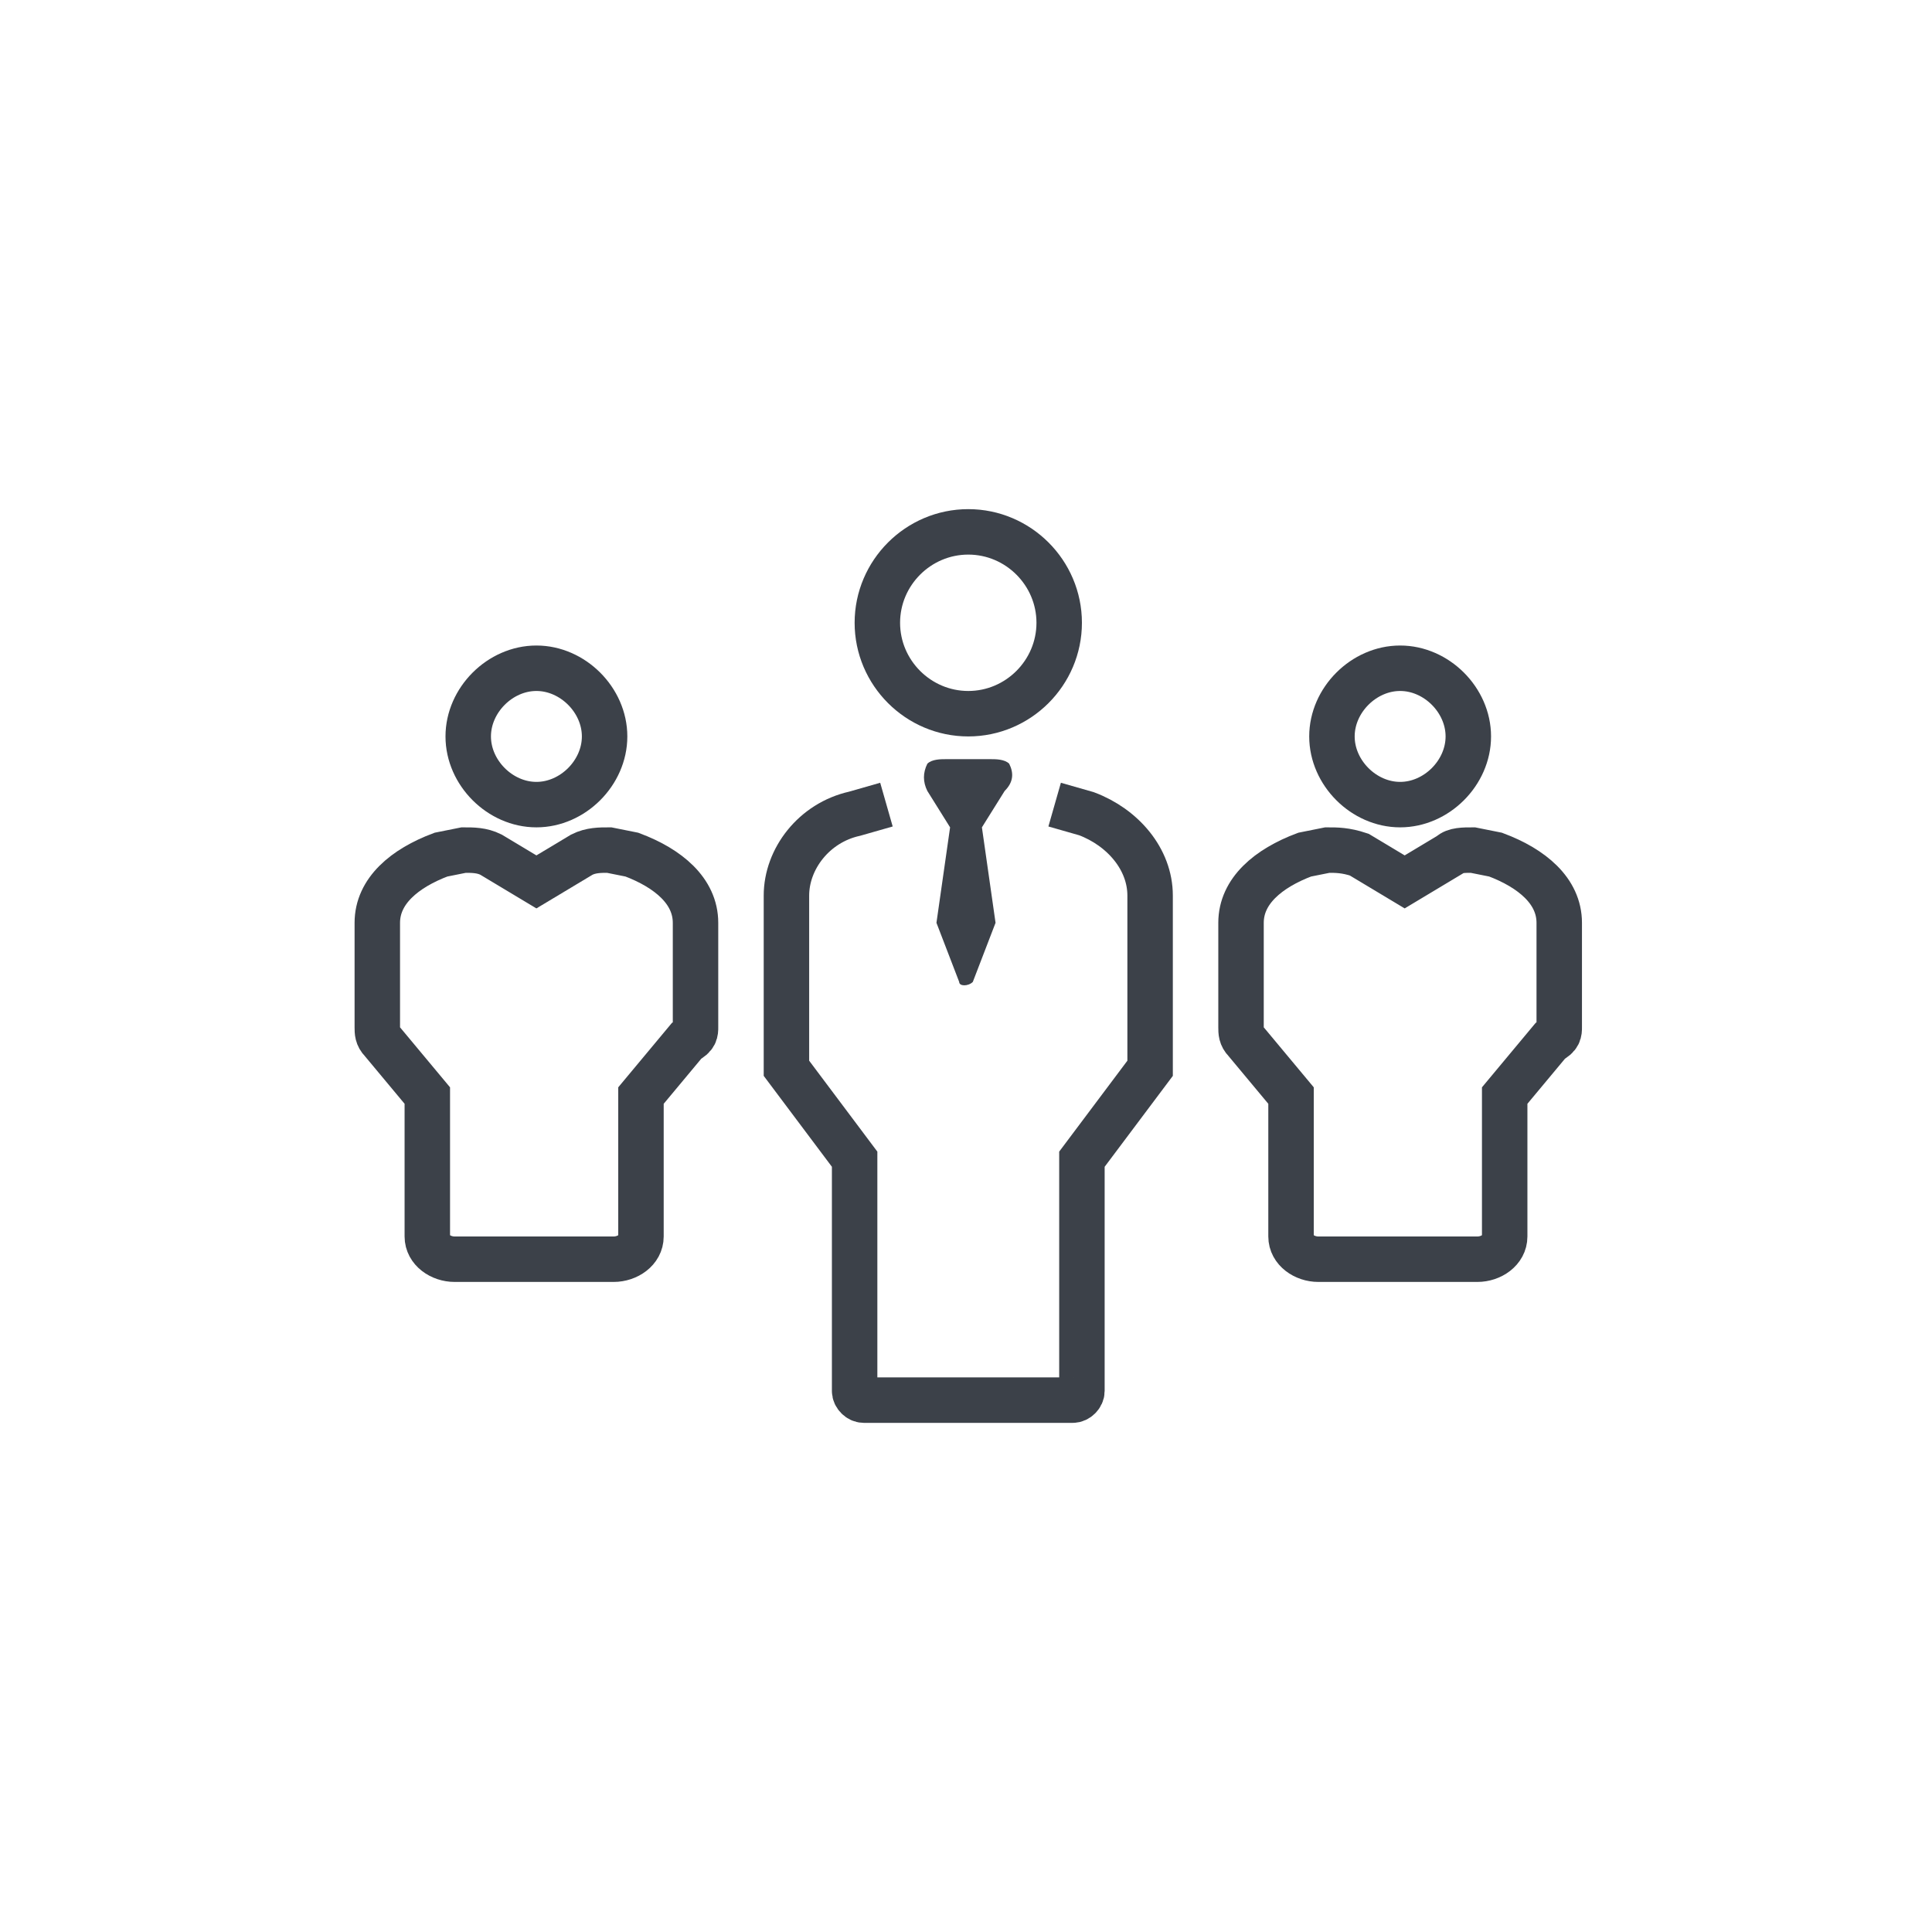
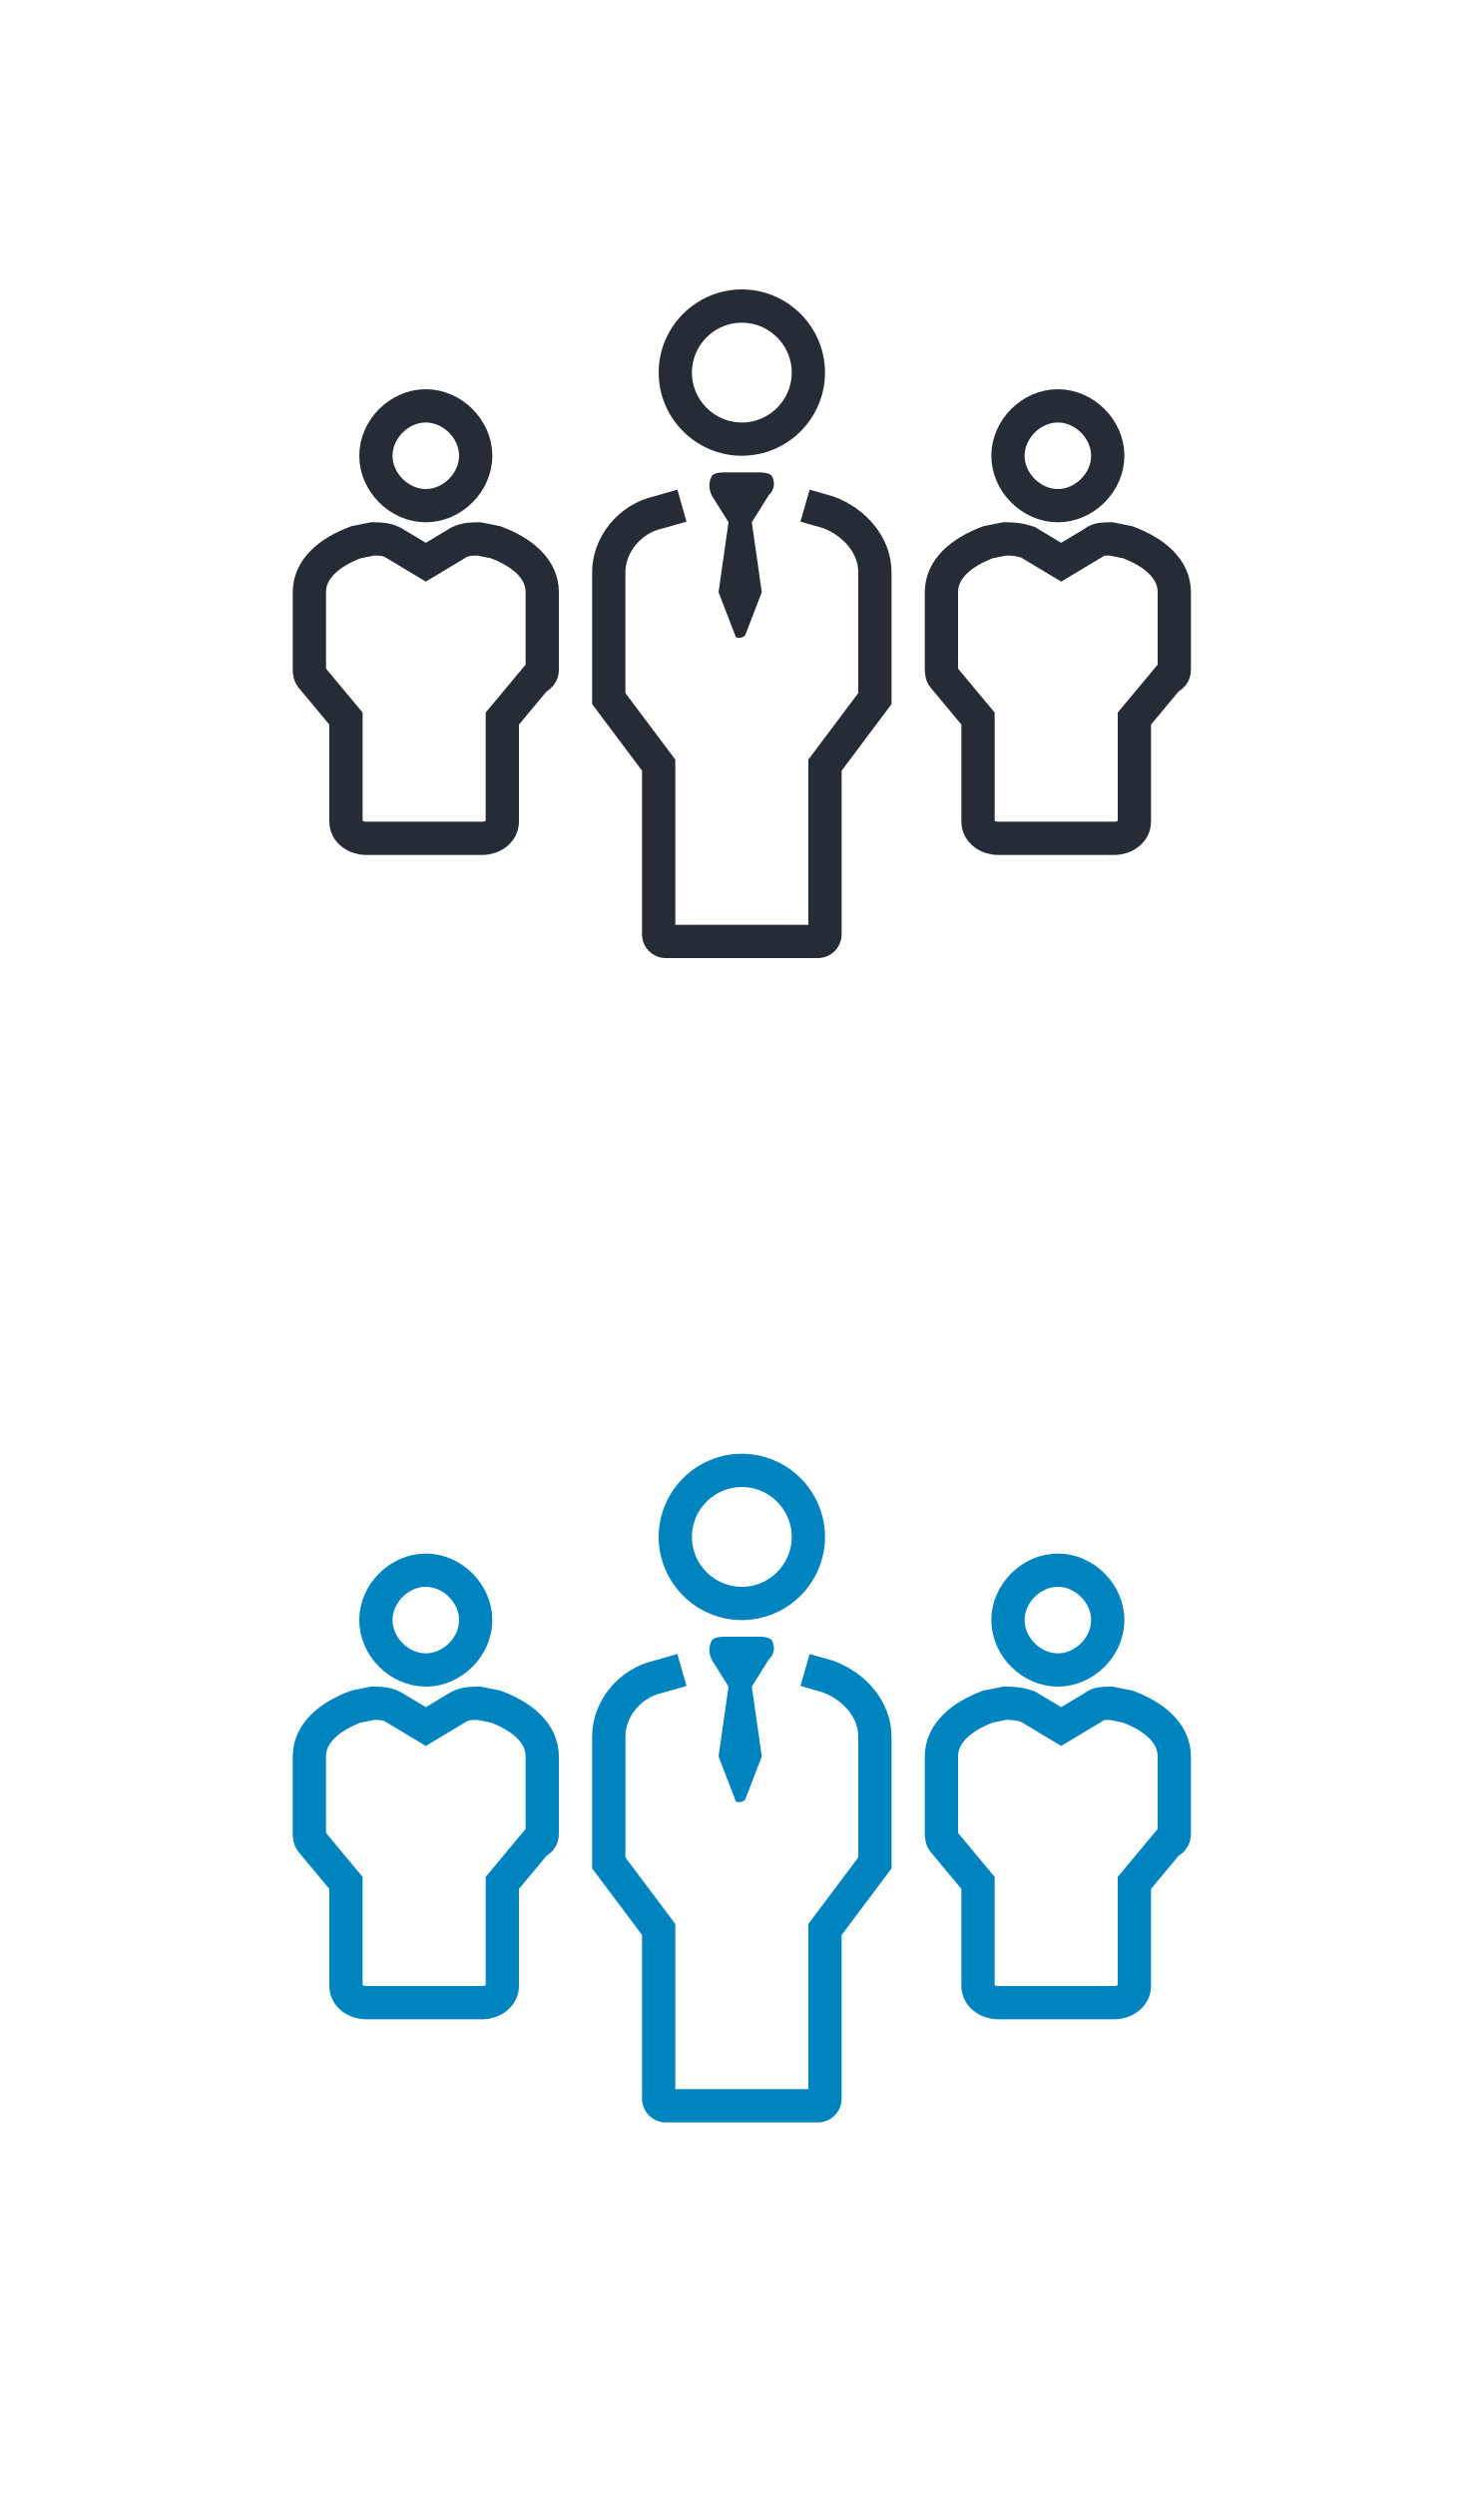
- <svg xmlns="http://www.w3.org/2000/svg" version="1.1" id="Layer_1" x="0px" y="0px" viewBox="0 0 42.5 42.5" style="enable-background:new 0 0 42.5 42.5;" xml:space="preserve">
+ <svg xmlns="http://www.w3.org/2000/svg" version="1.1" id="Layer_1" x="0px" y="0px" viewBox="0 0 44.6 75" style="enable-background:new 0 0 44.6 75;" xml:space="preserve">
  <style type="text/css">
- 	.st0{fill:none;stroke:#3C4149;}
- 	.st1{fill:#3C4149;}
+ 	.st0{fill:none;stroke:#252C35;}
+ 	.st1{fill:#252C35;}
+ 	.st2{fill:none;stroke:#0084BF;}
+ 	.st3{fill:#0084BF;}
</style>
  <g id="MenuIcons-Copy-10" transform="translate(0, 152)">
    <g id="group" transform="translate(1, 1)">
-       <path id="Shape_25_" class="st0" d="M28.3-136.8c0,0.8,0.7,1.5,1.5,1.5s1.5-0.7,1.5-1.5s-0.7-1.5-1.5-1.5S28.3-137.6,28.3-136.8z" />
-       <path id="Shape_24_" class="st0" d="M31.9-134.2l-0.5-0.1c-0.2,0-0.4,0-0.5,0.1l-1,0.6l-1-0.6c-0.3-0.1-0.5-0.1-0.7-0.1l-0.5,0.1    c-0.8,0.3-1.4,0.8-1.4,1.5v2.3c0,0.1,0,0.2,0.1,0.3l1,1.2v3.1c0,0.3,0.3,0.5,0.6,0.5h3.5c0.3,0,0.6-0.2,0.6-0.5v-3.1l1-1.2    c0.2-0.1,0.2-0.2,0.2-0.3v-2.3C33.3-133.4,32.7-133.9,31.9-134.2z" />
-       <path id="Shape_23_" class="st0" d="M10.8-135.3c0.8,0,1.5-0.7,1.5-1.5s-0.7-1.5-1.5-1.5s-1.5,0.7-1.5,1.5S10-135.3,10.8-135.3z" />
-       <path id="Shape_22_" class="st0" d="M12.9-134.2l-0.5-0.1c-0.2,0-0.4,0-0.6,0.1l-1,0.6l-1-0.6c-0.2-0.1-0.4-0.1-0.6-0.1l-0.5,0.1    c-0.8,0.3-1.4,0.8-1.4,1.5v2.3c0,0.1,0,0.2,0.1,0.3l1,1.2v3.1c0,0.3,0.3,0.5,0.6,0.5h3.5c0.3,0,0.6-0.2,0.6-0.5v-3.1l1-1.2    c0.2-0.1,0.2-0.2,0.2-0.3v-2.3C14.3-133.4,13.7-133.9,12.9-134.2z" />
-       <path id="Shape_21_" class="st0" d="M22.3-139.3c0-1.1-0.9-2-2-2s-2,0.9-2,2s0.9,2,2,2S22.3-138.2,22.3-139.3z" />
-       <path id="Shape_20_" class="st0" d="M18.5-135.3l-0.7,0.2c-0.9,0.2-1.5,1-1.5,1.8v3.7v0.1l1.5,2v5.1c0,0.1,0.1,0.2,0.2,0.2h4.6    c0.1,0,0.2-0.1,0.2-0.2v-5.1l1.5-2v-0.1v-3.7c0-0.8-0.6-1.5-1.4-1.8l-0.7-0.2" />
-       <path id="Shape_19_" class="st1" d="M20.8-136.3h-1c-0.1,0-0.3,0-0.4,0.1c-0.1,0.2-0.1,0.4,0,0.6l0.5,0.8l-0.3,2.1l0.5,1.3    c0,0.1,0.2,0.1,0.3,0l0.5-1.3l-0.3-2.1l0.5-0.8c0.2-0.2,0.2-0.4,0.1-0.6C21.1-136.3,20.9-136.3,20.8-136.3z" />
+       <path id="Shape_25_" class="st0" d="M29.3-139.3c0,0.8,0.7,1.5,1.5,1.5s1.5-0.7,1.5-1.5s-0.7-1.5-1.5-1.5S29.3-140.1,29.3-139.3z" />
+       <path id="Shape_24_" class="st0" d="M32.9-136.7l-0.5-0.1c-0.2,0-0.4,0-0.5,0.1l-1,0.6l-1-0.6c-0.3-0.1-0.5-0.1-0.7-0.1l-0.5,0.1    c-0.8,0.3-1.4,0.8-1.4,1.5v2.3c0,0.1,0,0.2,0.1,0.3l1,1.2v3.1c0,0.3,0.3,0.5,0.6,0.5h3.5c0.3,0,0.6-0.2,0.6-0.5v-3.1l1-1.2    c0.2-0.1,0.2-0.2,0.2-0.3v-2.3C34.3-135.9,33.7-136.4,32.9-136.7z" />
+       <path id="Shape_23_" class="st0" d="M11.8-137.8c0.8,0,1.5-0.7,1.5-1.5s-0.7-1.5-1.5-1.5s-1.5,0.7-1.5,1.5S11-137.8,11.8-137.8z" />
+       <path id="Shape_22_" class="st0" d="M13.9-136.7l-0.5-0.1c-0.2,0-0.4,0-0.6,0.1l-1,0.6l-1-0.6c-0.2-0.1-0.4-0.1-0.6-0.1l-0.5,0.1    c-0.8,0.3-1.4,0.8-1.4,1.5v2.3c0,0.1,0,0.2,0.1,0.3l1,1.2v3.1c0,0.3,0.3,0.5,0.6,0.5h3.5c0.3,0,0.6-0.2,0.6-0.5v-3.1l1-1.2    c0.2-0.1,0.2-0.2,0.2-0.3v-2.3C15.3-135.9,14.7-136.4,13.9-136.7z" />
+       <path id="Shape_21_" class="st0" d="M23.3-141.8c0-1.1-0.9-2-2-2s-2,0.9-2,2s0.9,2,2,2S23.3-140.7,23.3-141.8z" />
+       <path id="Shape_20_" class="st0" d="M19.5-137.8l-0.7,0.2c-0.9,0.2-1.5,1-1.5,1.8v3.7v0.1l1.5,2v5.1c0,0.1,0.1,0.2,0.2,0.2h4.6    c0.1,0,0.2-0.1,0.2-0.2v-5.1l1.5-2v-0.1v-3.7c0-0.8-0.6-1.5-1.4-1.8l-0.7-0.2" />
+       <path id="Shape_19_" class="st1" d="M21.8-138.8h-1c-0.1,0-0.3,0-0.4,0.1c-0.1,0.2-0.1,0.4,0,0.6l0.5,0.8l-0.3,2.1l0.5,1.3    c0,0.1,0.2,0.1,0.3,0l0.5-1.3l-0.3-2.1l0.5-0.8c0.2-0.2,0.2-0.4,0.1-0.6C22.1-138.8,21.9-138.8,21.8-138.8z" />
+     </g>
+   </g>
+   <g id="MenuIcons-Copy-10_1_" transform="translate(0, 152)">
+     <g id="group_1_" transform="translate(1, 1)">
+       <path id="Shape_8_" class="st2" d="M29.3-104.3c0,0.8,0.7,1.5,1.5,1.5s1.5-0.7,1.5-1.5s-0.7-1.5-1.5-1.5S29.3-105.1,29.3-104.3z" />
+       <path id="Shape_7_" class="st2" d="M32.9-101.7l-0.5-0.1c-0.2,0-0.4,0-0.5,0.1l-1,0.6l-1-0.6c-0.3-0.1-0.5-0.1-0.7-0.1l-0.5,0.1    c-0.8,0.3-1.4,0.8-1.4,1.5v2.3c0,0.1,0,0.2,0.1,0.3l1,1.2v3.1c0,0.3,0.3,0.5,0.6,0.5h3.5c0.3,0,0.6-0.2,0.6-0.5v-3.1l1-1.2    c0.2-0.1,0.2-0.2,0.2-0.3v-2.3C34.3-100.9,33.7-101.4,32.9-101.7z" />
+       <path id="Shape_6_" class="st2" d="M11.8-102.8c0.8,0,1.5-0.7,1.5-1.5s-0.7-1.5-1.5-1.5s-1.5,0.7-1.5,1.5S11-102.8,11.8-102.8z" />
+       <path id="Shape_5_" class="st2" d="M13.9-101.7l-0.5-0.1c-0.2,0-0.4,0-0.6,0.1l-1,0.6l-1-0.6c-0.2-0.1-0.4-0.1-0.6-0.1l-0.5,0.1    c-0.8,0.3-1.4,0.8-1.4,1.5v2.3c0,0.1,0,0.2,0.1,0.3l1,1.2v3.1c0,0.3,0.3,0.5,0.6,0.5h3.5c0.3,0,0.6-0.2,0.6-0.5v-3.1l1-1.2    c0.2-0.1,0.2-0.2,0.2-0.3v-2.3C15.3-100.9,14.7-101.4,13.9-101.7z" />
+       <path id="Shape_4_" class="st2" d="M23.3-106.8c0-1.1-0.9-2-2-2s-2,0.9-2,2s0.9,2,2,2S23.3-105.7,23.3-106.8z" />
+       <path id="Shape_3_" class="st2" d="M19.5-102.8l-0.7,0.2c-0.9,0.2-1.5,1-1.5,1.8v3.7v0.1l1.5,2v5.1c0,0.1,0.1,0.2,0.2,0.2h4.6    c0.1,0,0.2-0.1,0.2-0.2V-95l1.5-2v-0.1v-3.7c0-0.8-0.6-1.5-1.4-1.8l-0.7-0.2" />
+       <path id="Shape_2_" class="st3" d="M21.8-103.8h-1c-0.1,0-0.3,0-0.4,0.1c-0.1,0.2-0.1,0.4,0,0.6l0.5,0.8l-0.3,2.1l0.5,1.3    c0,0.1,0.2,0.1,0.3,0l0.5-1.3l-0.3-2.1l0.5-0.8c0.2-0.2,0.2-0.4,0.1-0.6C22.1-103.8,21.9-103.8,21.8-103.8z" />
    </g>
  </g>
</svg>
